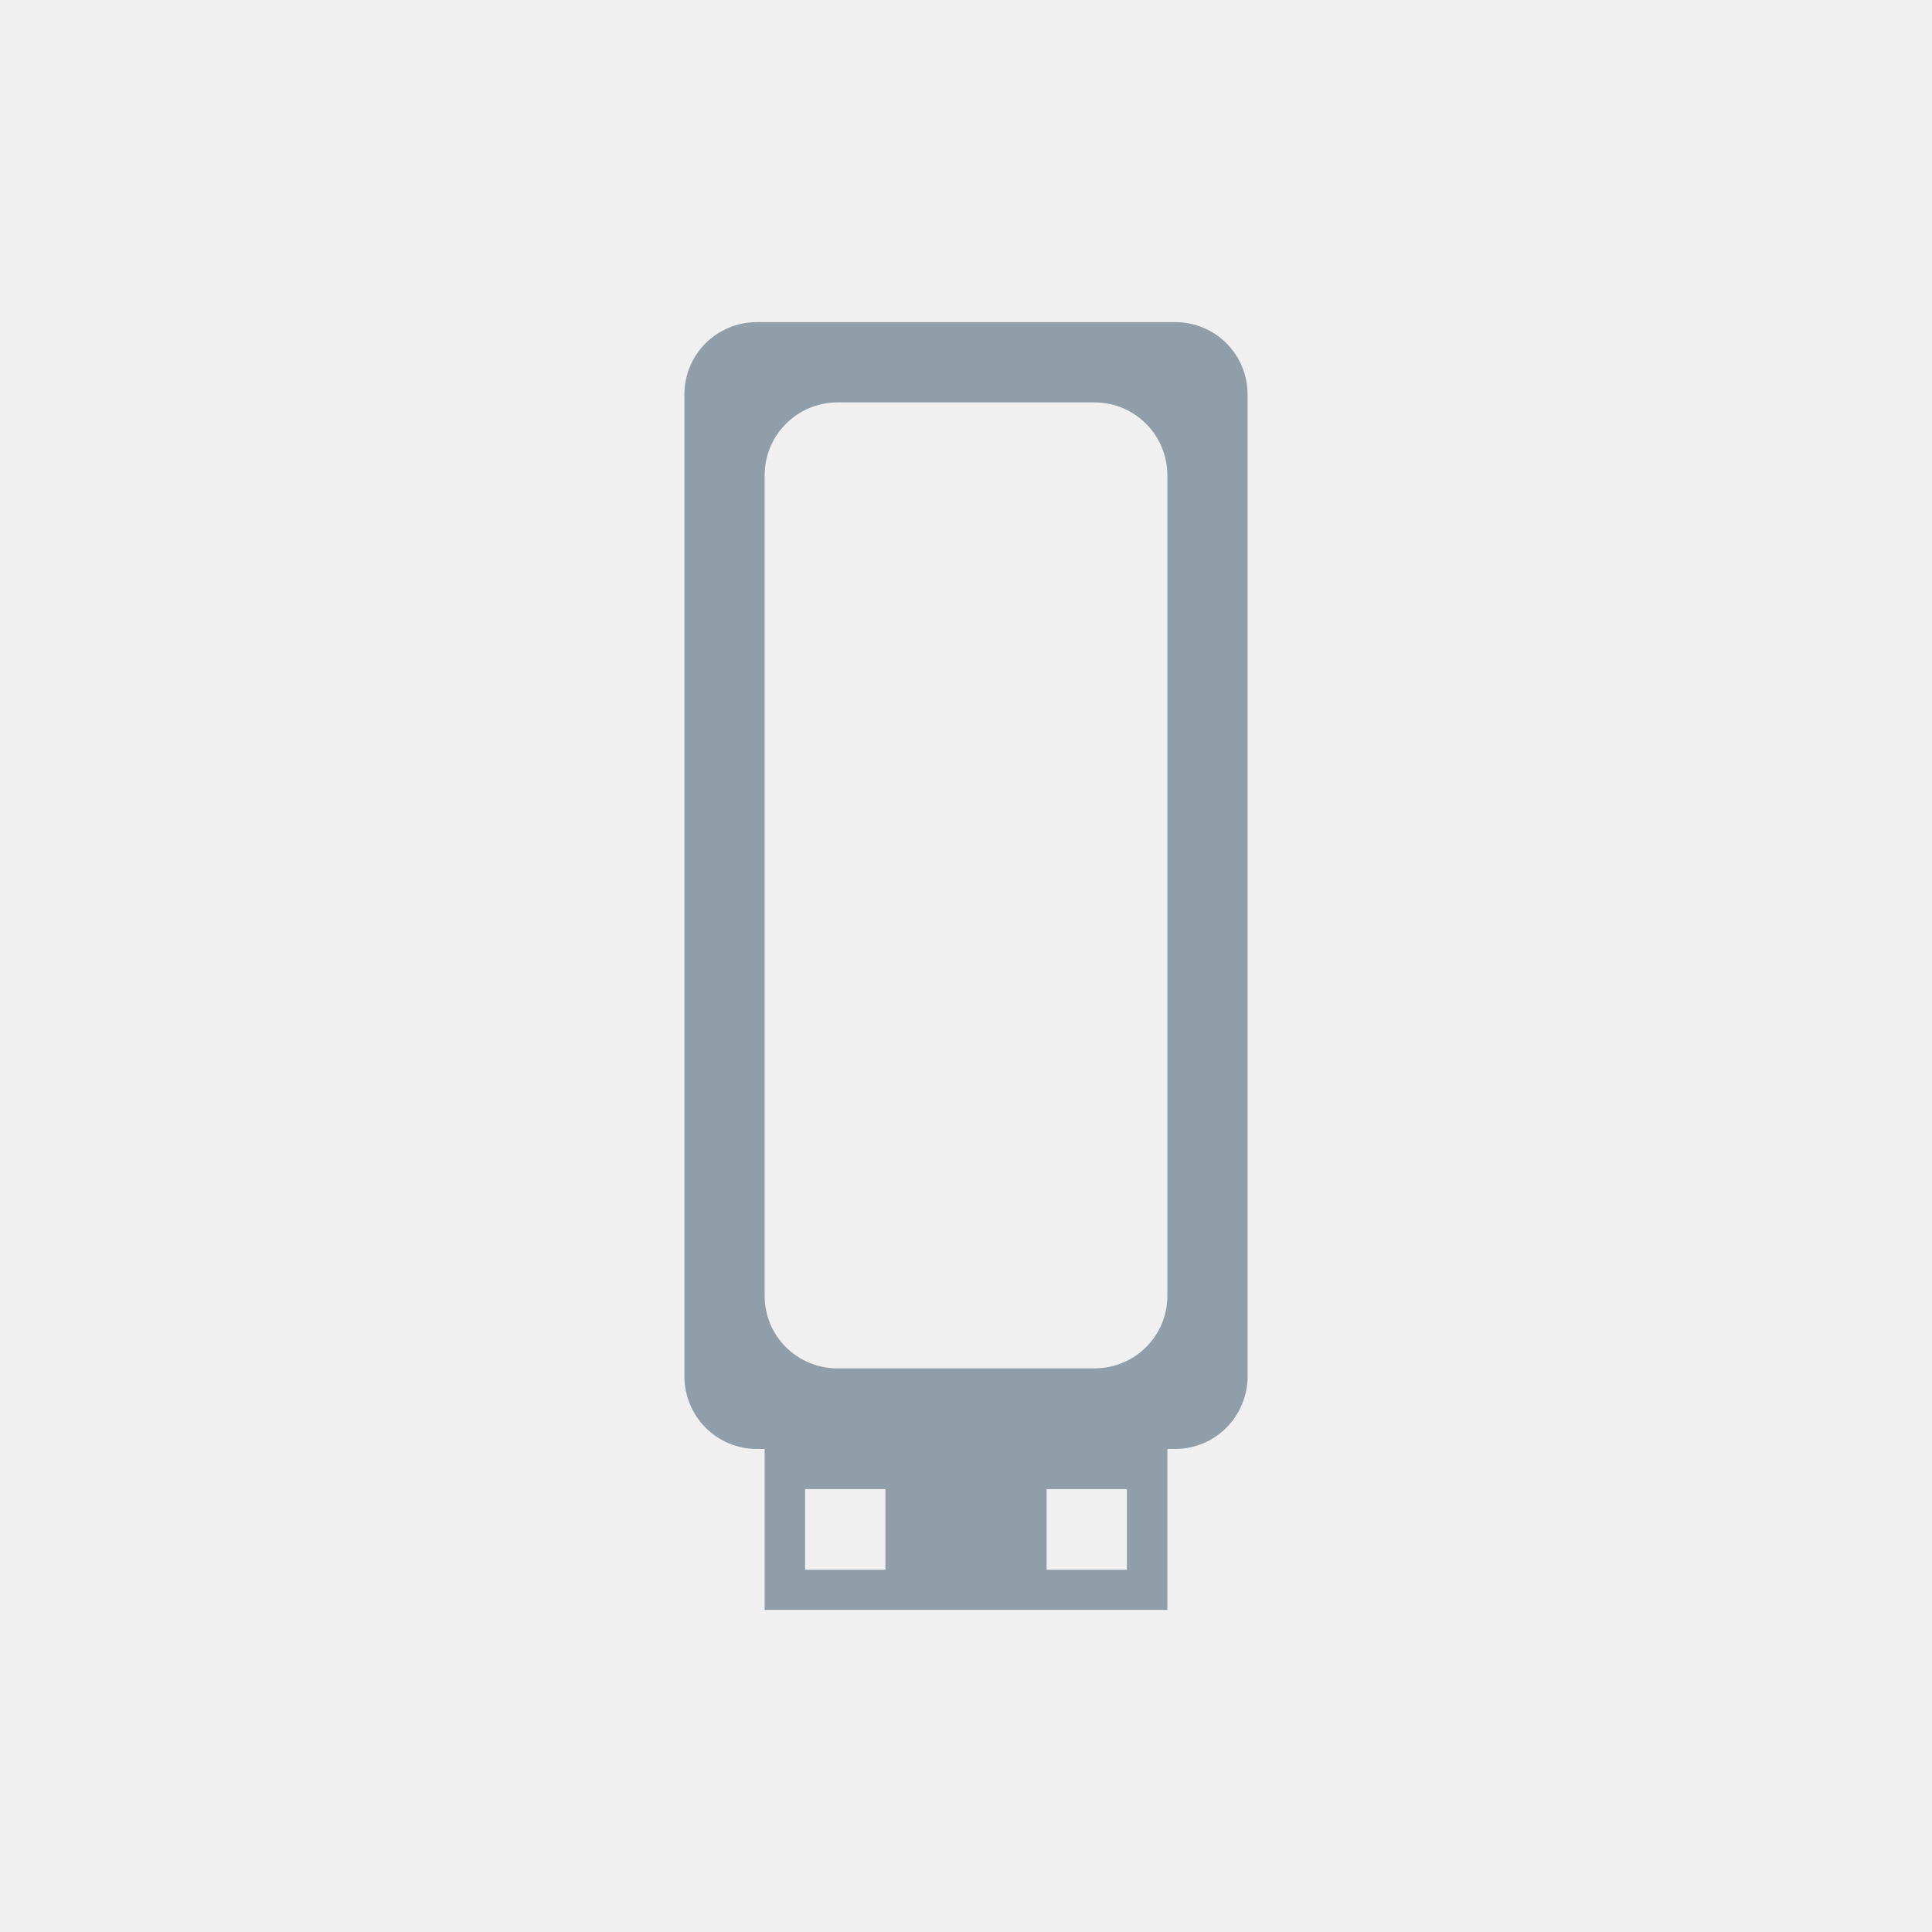
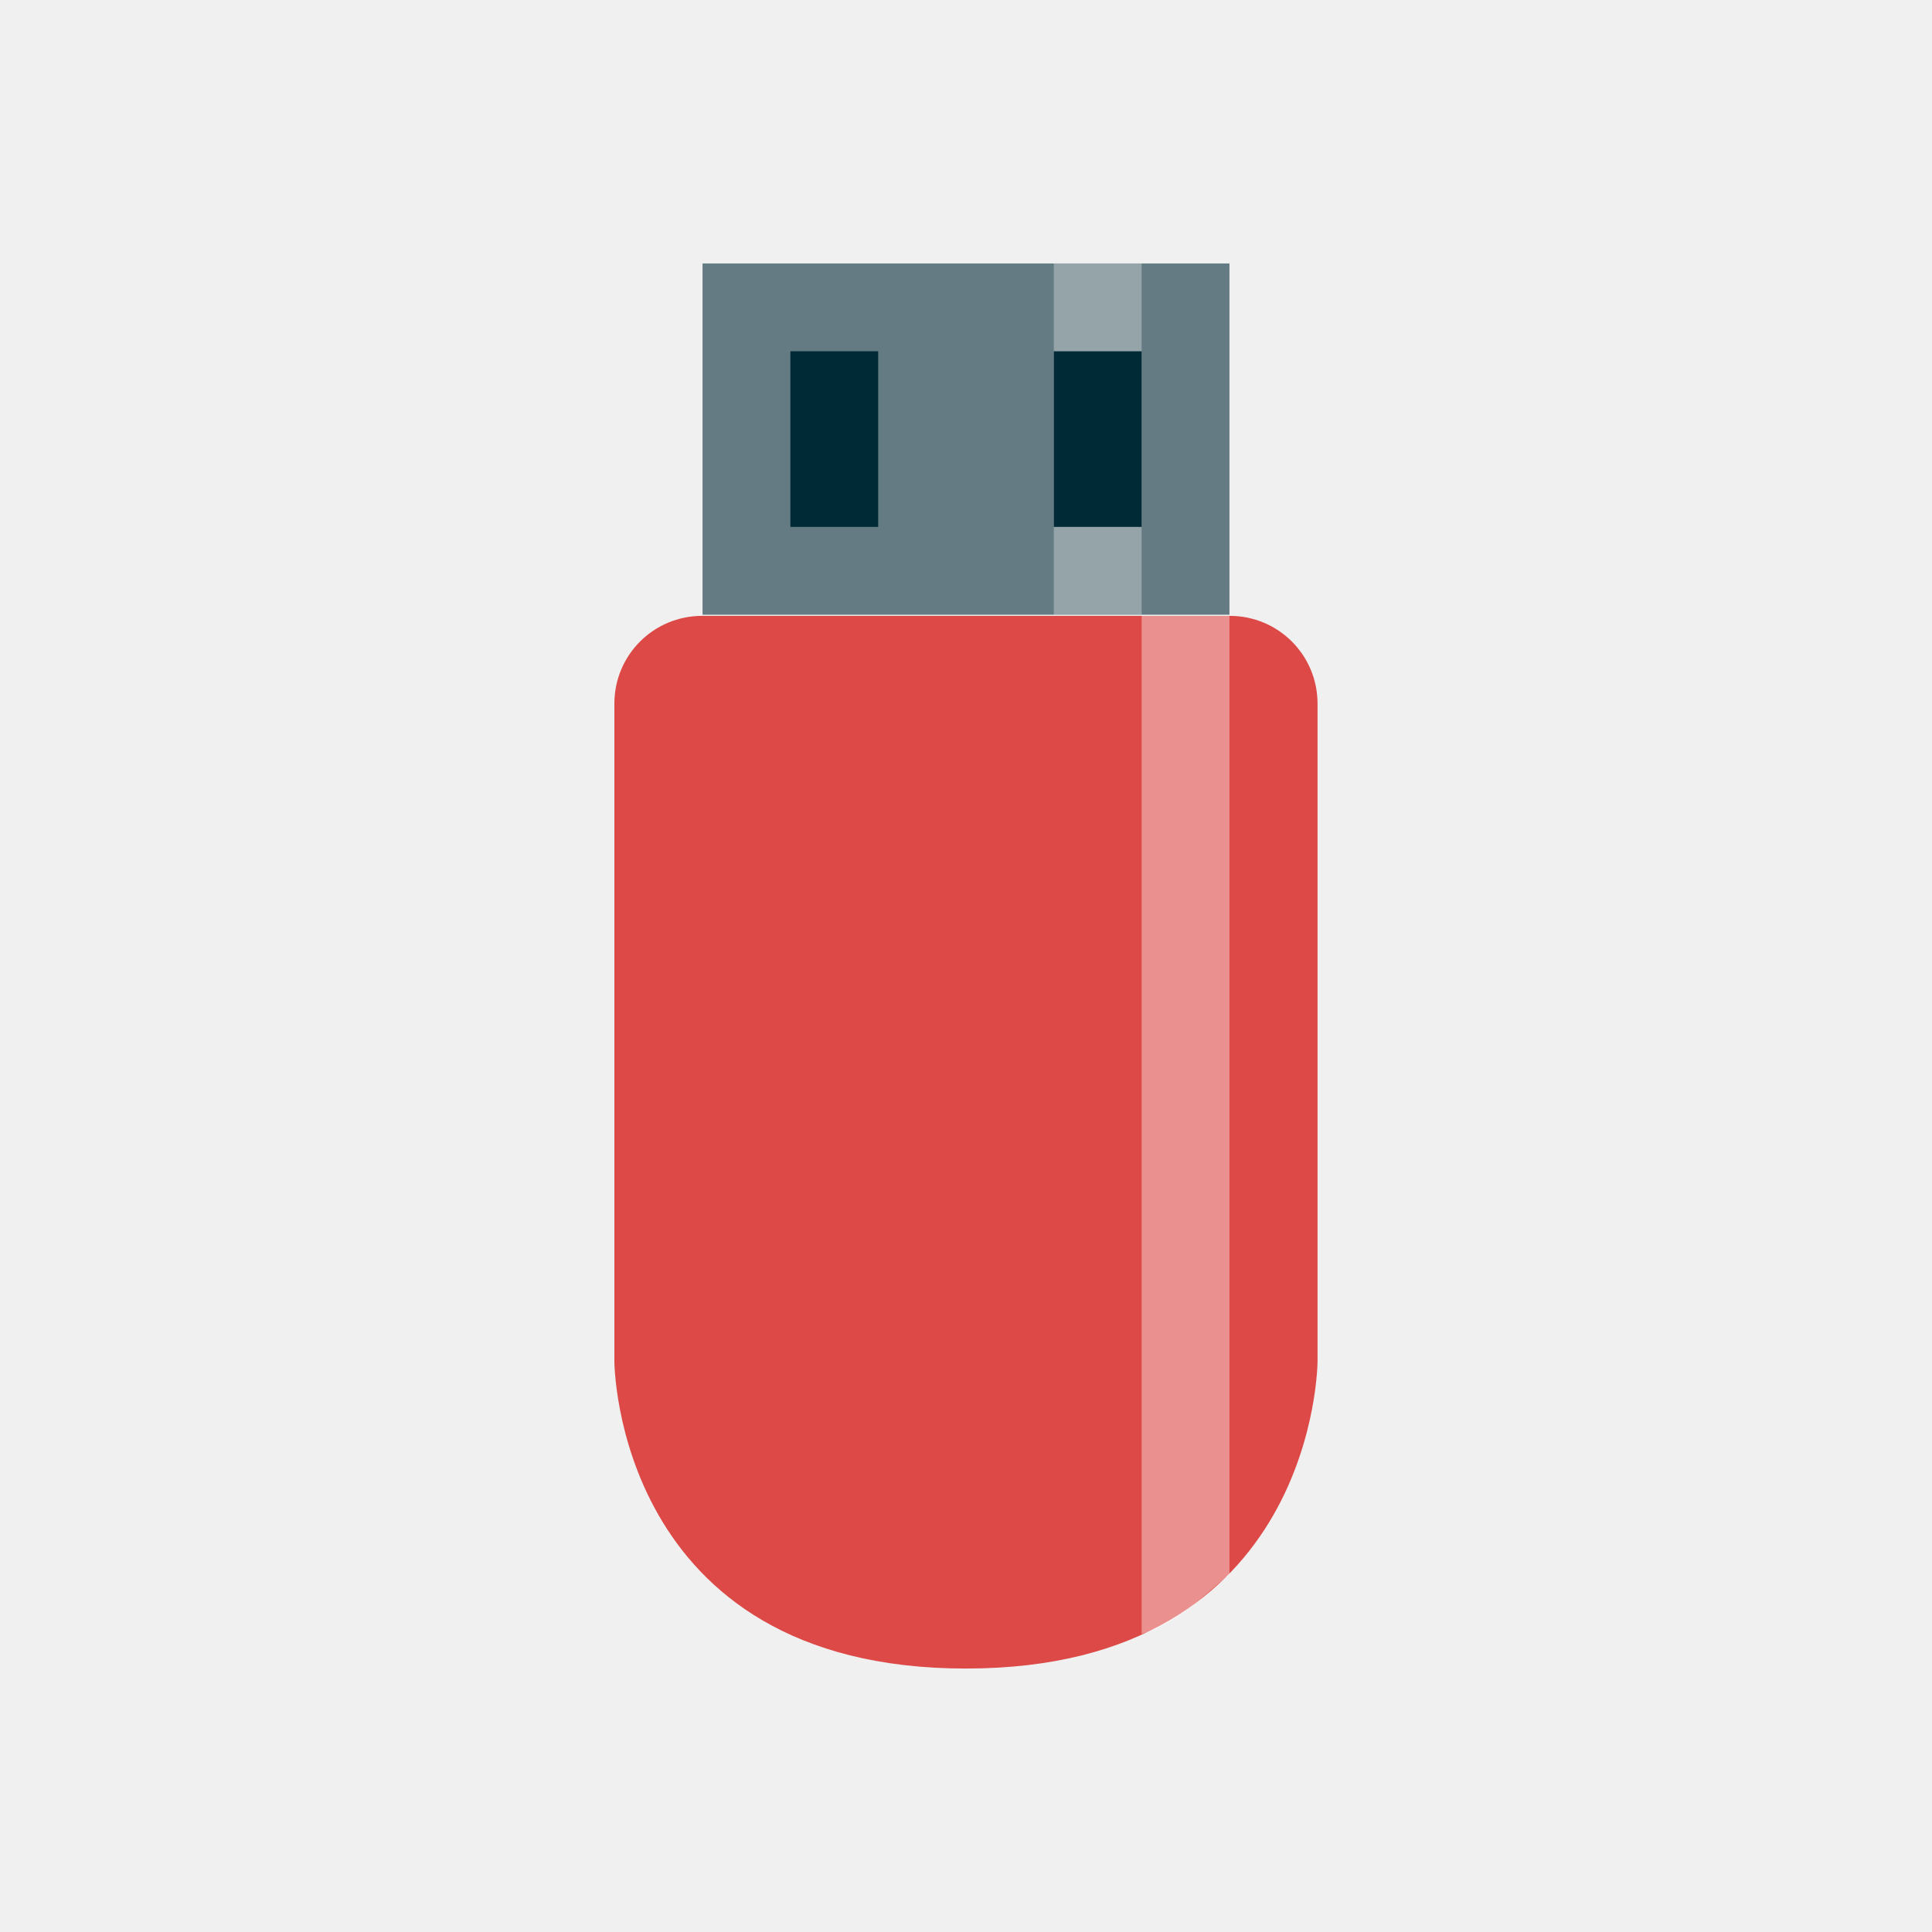
- <svg xmlns="http://www.w3.org/2000/svg" width="22" height="22" viewBox="0 0 22 22">
-   <path style="fill:#909ea9" d="M 8.621 3.668 C 8.16 3.668 7.793 4.035 7.793 4.496 L 7.793 15.668 C 7.793 16.129 8.16 16.5 8.621 16.5 L 8.707 16.5 L 8.707 18.332 L 13.293 18.332 L 13.293 16.5 L 13.379 16.5 C 13.84 16.5 14.207 16.129 14.207 15.668 L 14.207 4.496 C 14.207 4.035 13.84 3.668 13.379 3.668 Z M 9.539 4.582 L 12.461 4.582 C 12.922 4.582 13.293 4.953 13.293 5.414 L 13.293 14.754 C 13.293 15.215 12.922 15.582 12.461 15.582 L 9.539 15.582 C 9.078 15.582 8.707 15.215 8.707 14.754 L 8.707 5.414 C 8.707 4.953 9.078 4.582 9.539 4.582 Z M 9.168 16.957 L 10.082 16.957 L 10.082 17.875 L 9.168 17.875 Z M 11.918 16.957 L 12.832 16.957 L 12.832 17.875 L 11.918 17.875 Z " />
+ <svg xmlns="http://www.w3.org/2000/svg" width="22" height="22" viewBox="0 0 22 22" id="svg2" version="1.1">
+   <defs id="defs8" />
+   <path style="fill:#dc4946;fill-opacity:1;stroke:none" d="m 11,19 c 4,0 4.003,-3.5 4.003,-3.5 l 0,-7.487 c 0,-0.554 -0.446,-1 -1,-1 l -6.007,0 c -0.554,0 -1,0.446 -1,1 l 0,7.487 c 0,0 0.003,3.5 4.003,3.5 z" id="rect2991" />
+   <path style="opacity:0.394;fill:#ffffff;fill-opacity:1;stroke:none" d="m 13,18.605 0,-11.604 1,0 0,10.928 c -0.263,0.206 -0.593,0.568 -1,0.676 z" id="rect3761" />
+   <rect style="fill:#657b83;fill-opacity:1;stroke:none" id="rect3763" width="6" height="4" x="8" y="-7" transform="scale(1,-1)" ry="0" />
+   <rect style="opacity:0.311;fill:#ffffff;fill-opacity:1;stroke:none" id="rect3765" width="1" height="4" x="12" y="-7" transform="scale(1,-1)" />
+   <rect style="fill:#002b36;fill-opacity:1;stroke:none" id="rect3767" width="1" height="2" x="9" y="-6" transform="scale(1,-1)" />
+   <rect style="fill:#002b36;fill-opacity:1;stroke:none" id="rect3769" width="1" height="2" x="12" y="-6" transform="scale(1,-1)" />
</svg>
